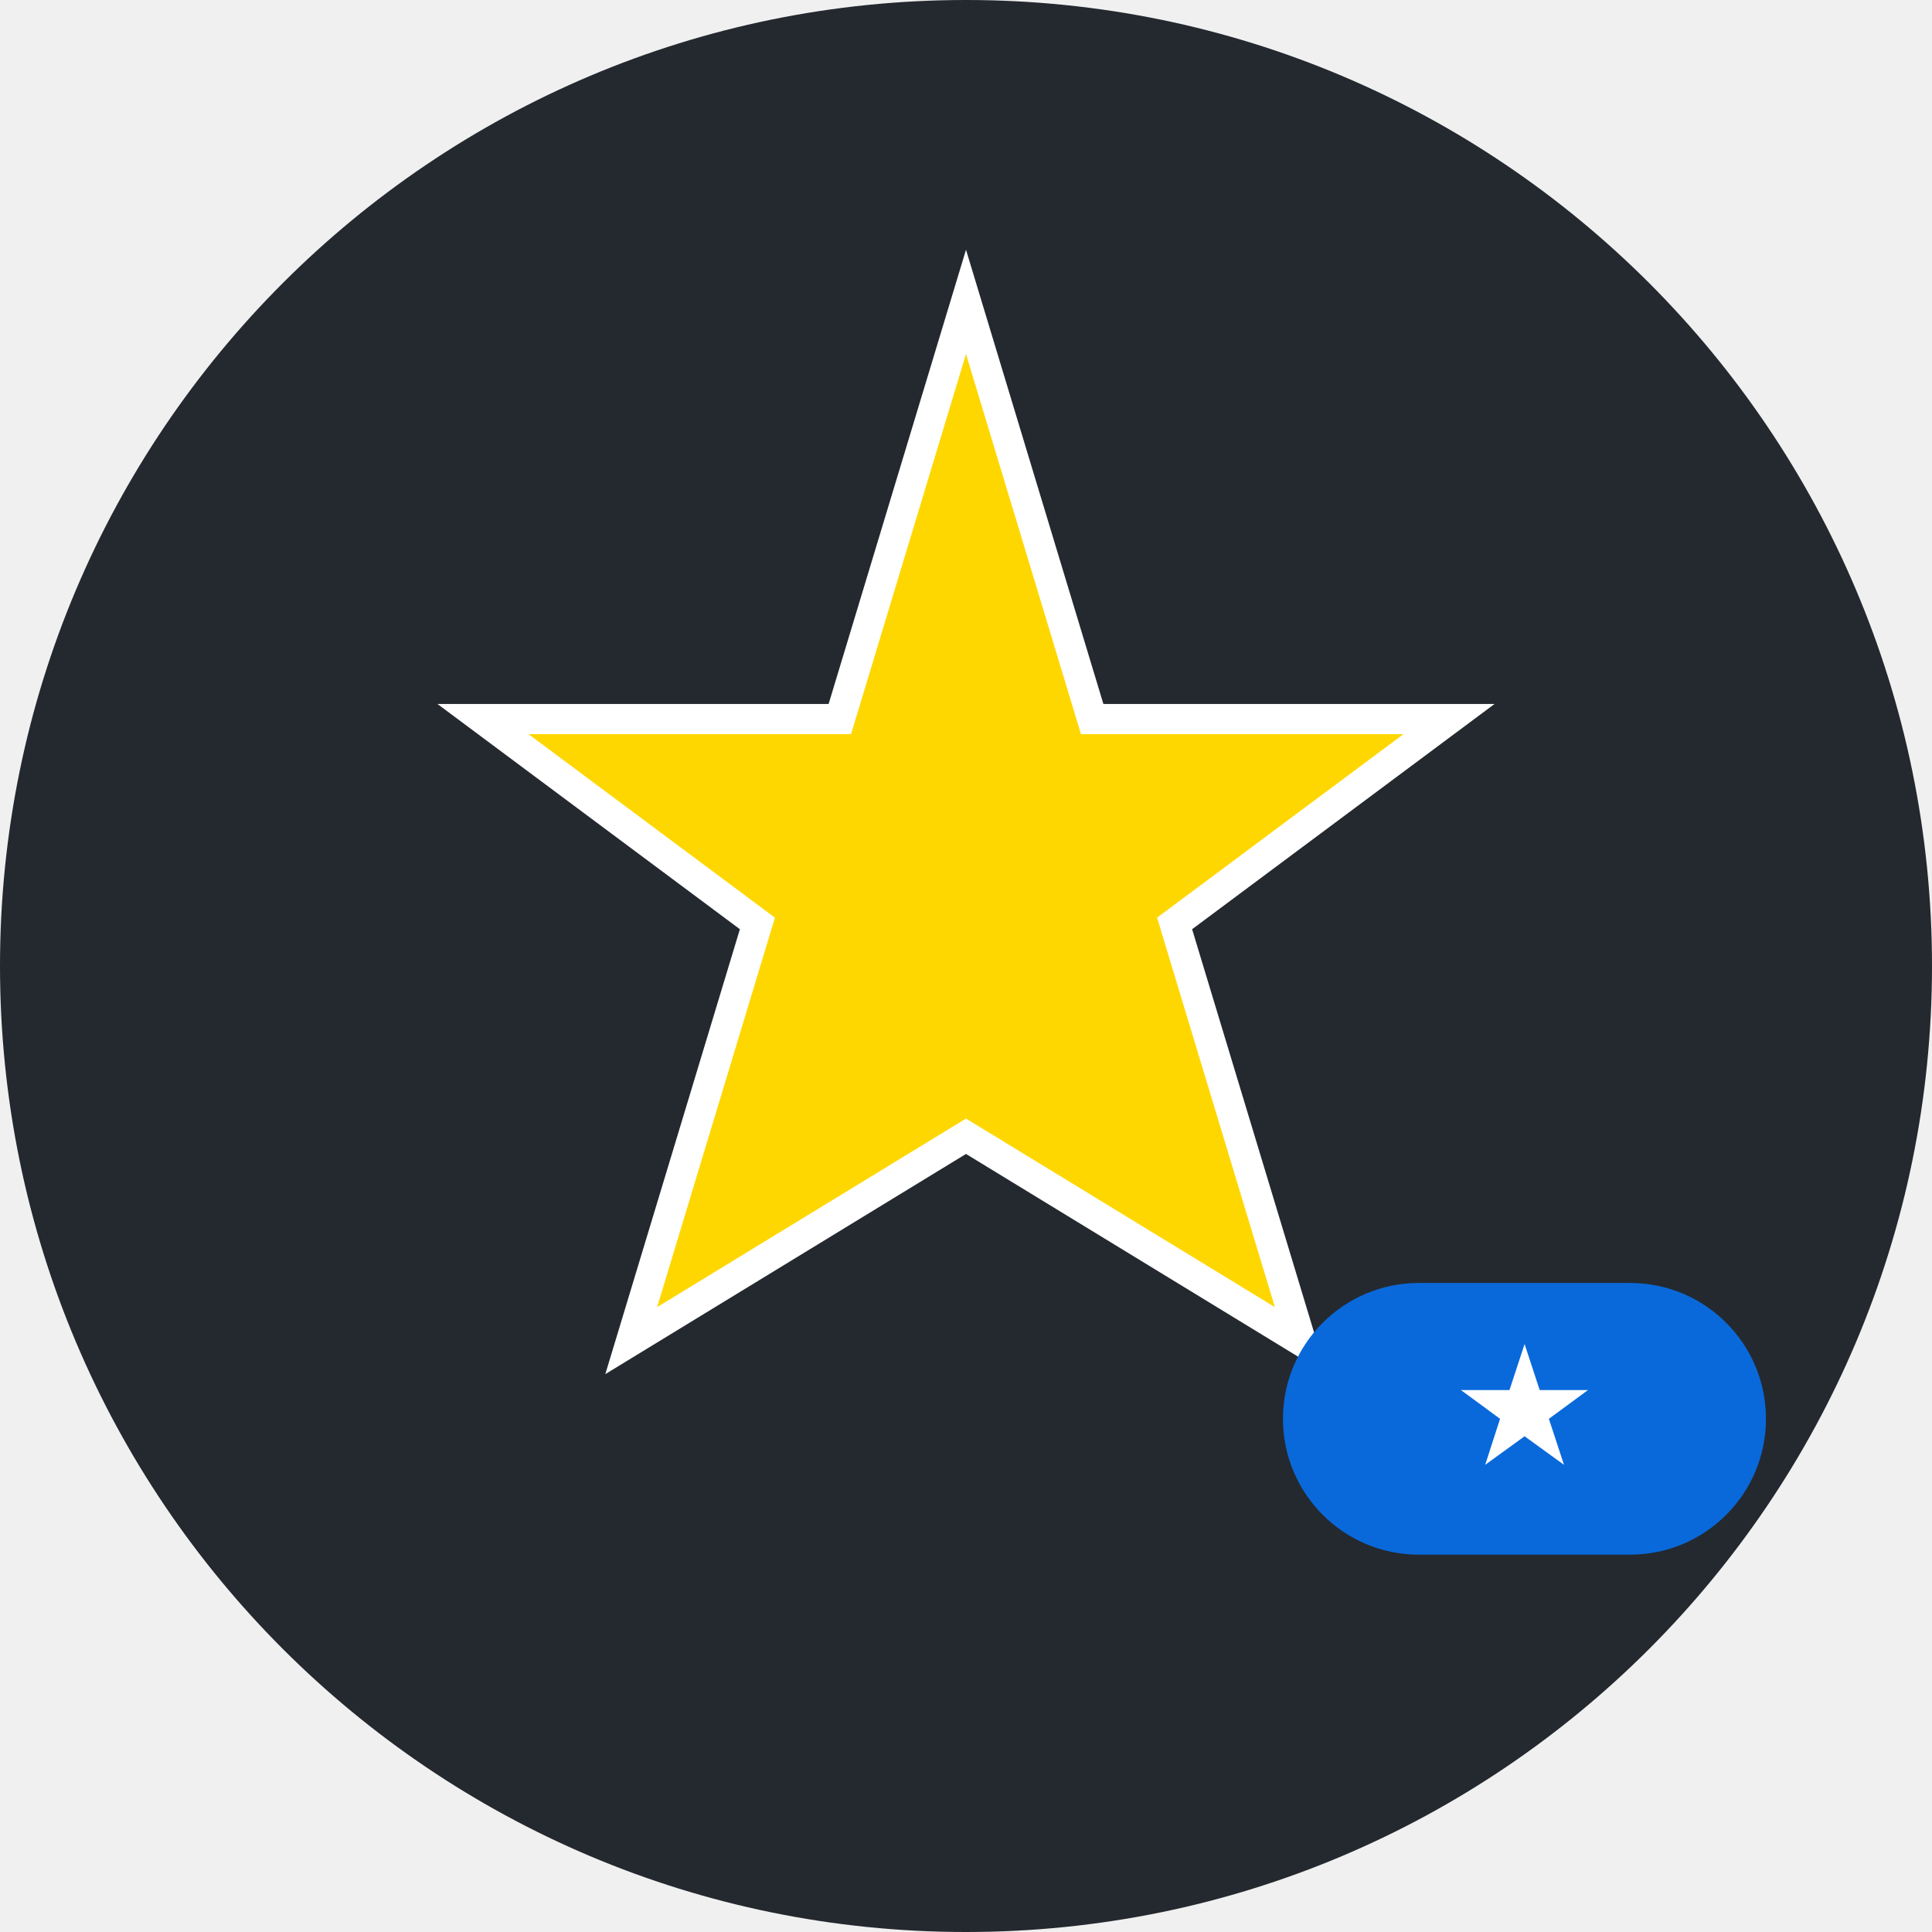
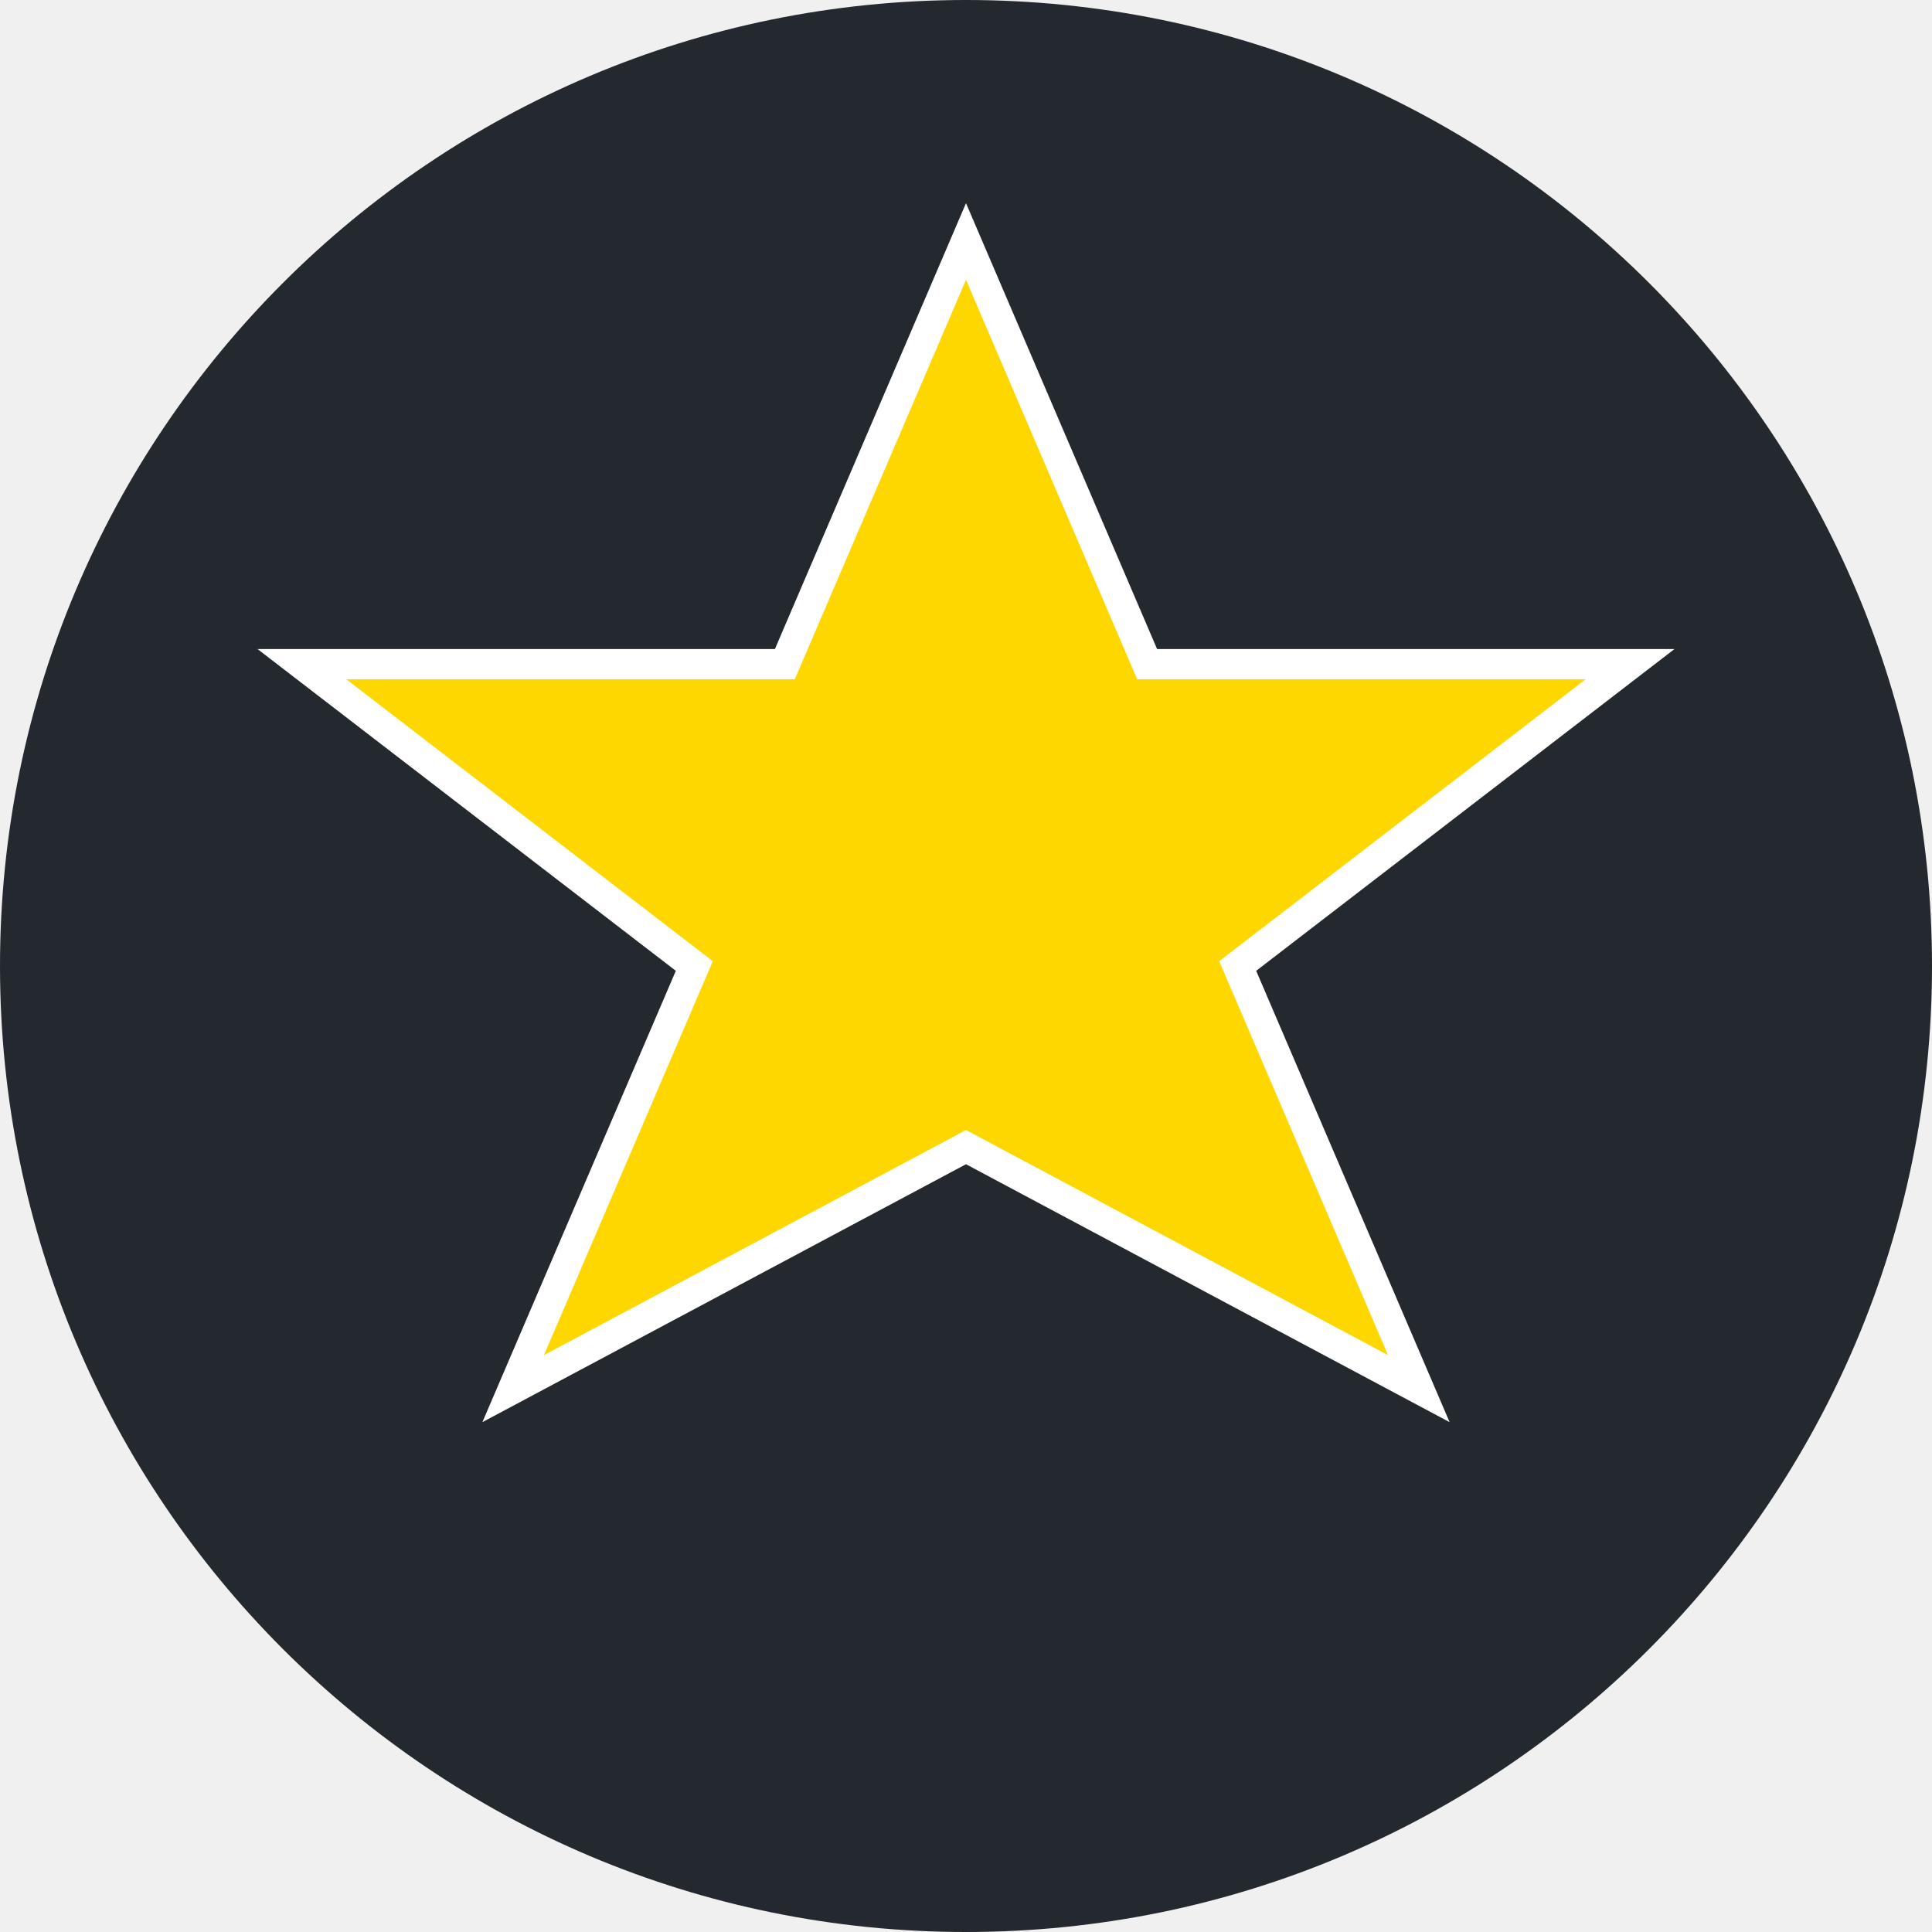
<svg xmlns="http://www.w3.org/2000/svg" width="128" height="128" viewBox="0 0 128 128">
  <circle cx="64" cy="64" r="64" fill="#24292f" />
-   <path d="M64 20 L72.36 47.64 L96 47.64 L77.82 61.18 L86.18 88.82 L64 75.28 L41.82 88.82 L50.18 61.18 L32 47.64 L55.64 47.64 Z" fill="#ffd700" stroke="#fff" stroke-width="2" />
-   <rect x="85" y="85" width="32" height="18" rx="9" fill="#0969da" />
-   <text x="101" y="97" font-family="Arial, sans-serif" font-size="11" font-weight="bold" fill="white" text-anchor="middle">★</text>
+   <path d="M64 16 L76 44 L108 44 L82 64 L94 92 L64 76 L34 92 L46 64 L20 44 L52 44 Z" fill="#ffd700" stroke="#fff" stroke-width="2" />
</svg>
